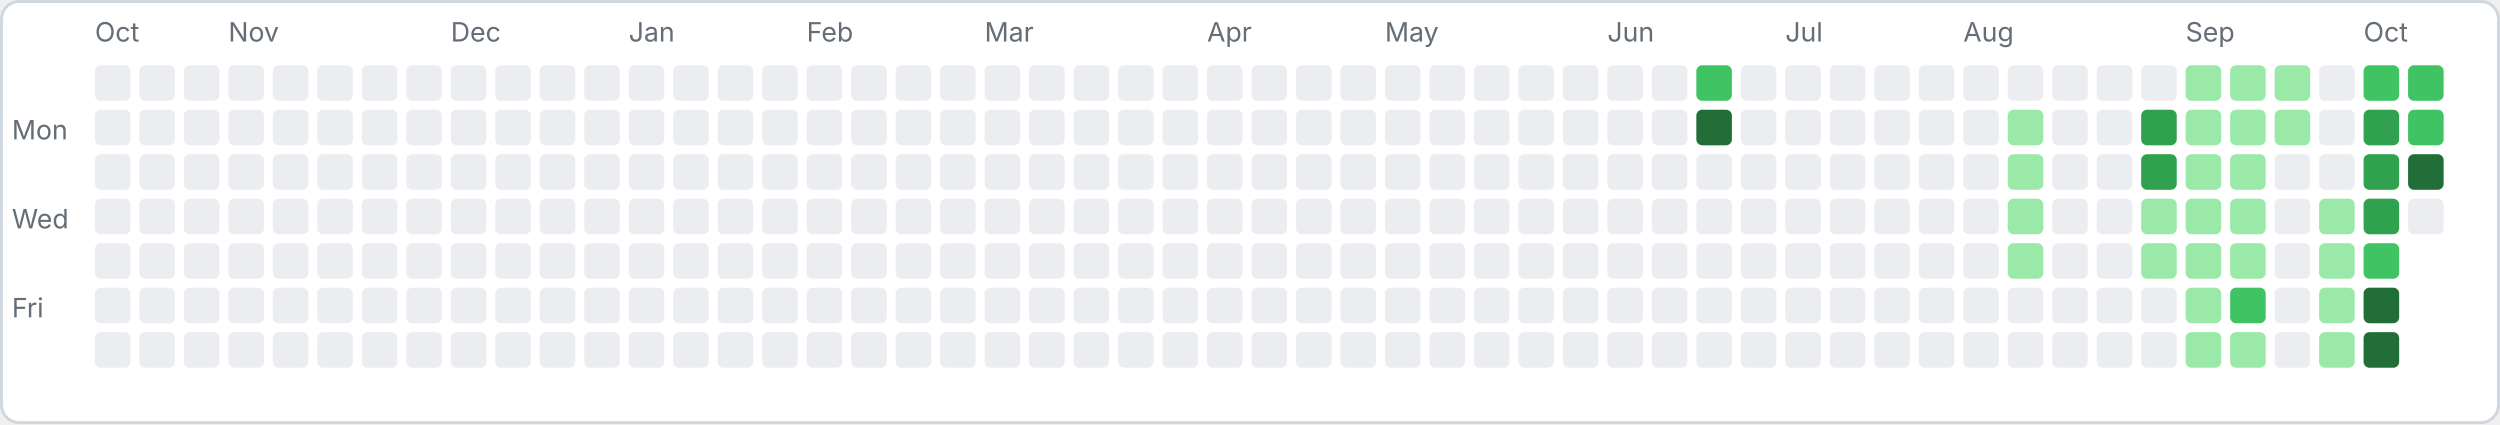
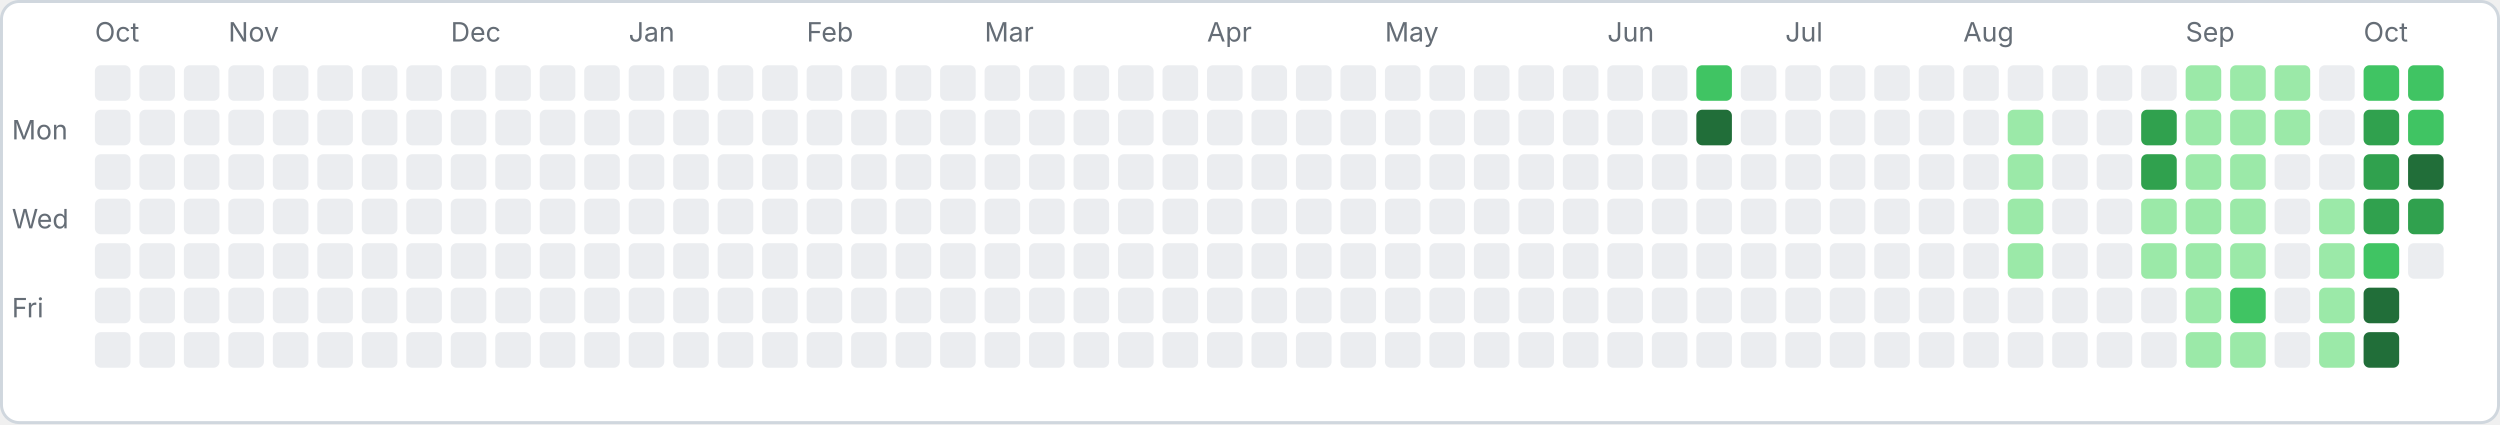
<svg xmlns="http://www.w3.org/2000/svg" width="843" height="143" viewBox="0 0 843 143">
  <rect x="0.5" y="0.5" width="842" height="142" rx="6" fill="#ffffff" stroke="#d0d7de" />
  <text x="4" y="47" font-family="-apple-system,sans-serif" font-size="9" fill="#656d76">Mon</text>
  <text x="4" y="77" font-family="-apple-system,sans-serif" font-size="9" fill="#656d76">Wed</text>
  <text x="4" y="107" font-family="-apple-system,sans-serif" font-size="9" fill="#656d76">Fri</text>
  <rect x="32" y="22" width="12" height="12" rx="2" fill="#ebedf0" />
  <rect x="32" y="37" width="12" height="12" rx="2" fill="#ebedf0" />
  <rect x="32" y="52" width="12" height="12" rx="2" fill="#ebedf0" />
  <rect x="32" y="67" width="12" height="12" rx="2" fill="#ebedf0" />
  <rect x="32" y="82" width="12" height="12" rx="2" fill="#ebedf0" />
  <rect x="32" y="97" width="12" height="12" rx="2" fill="#ebedf0" />
  <rect x="32" y="112" width="12" height="12" rx="2" fill="#ebedf0" />
  <text x="32" y="14" font-family="-apple-system,sans-serif" font-size="9" fill="#656d76">Oct</text>
  <rect x="47" y="22" width="12" height="12" rx="2" fill="#ebedf0" />
  <rect x="47" y="37" width="12" height="12" rx="2" fill="#ebedf0" />
  <rect x="47" y="52" width="12" height="12" rx="2" fill="#ebedf0" />
  <rect x="47" y="67" width="12" height="12" rx="2" fill="#ebedf0" />
  <rect x="47" y="82" width="12" height="12" rx="2" fill="#ebedf0" />
  <rect x="47" y="97" width="12" height="12" rx="2" fill="#ebedf0" />
  <rect x="47" y="112" width="12" height="12" rx="2" fill="#ebedf0" />
  <rect x="62" y="22" width="12" height="12" rx="2" fill="#ebedf0" />
  <rect x="62" y="37" width="12" height="12" rx="2" fill="#ebedf0" />
  <rect x="62" y="52" width="12" height="12" rx="2" fill="#ebedf0" />
  <rect x="62" y="67" width="12" height="12" rx="2" fill="#ebedf0" />
  <rect x="62" y="82" width="12" height="12" rx="2" fill="#ebedf0" />
  <rect x="62" y="97" width="12" height="12" rx="2" fill="#ebedf0" />
  <rect x="62" y="112" width="12" height="12" rx="2" fill="#ebedf0" />
  <rect x="77" y="22" width="12" height="12" rx="2" fill="#ebedf0" />
  <rect x="77" y="37" width="12" height="12" rx="2" fill="#ebedf0" />
  <rect x="77" y="52" width="12" height="12" rx="2" fill="#ebedf0" />
  <rect x="77" y="67" width="12" height="12" rx="2" fill="#ebedf0" />
  <rect x="77" y="82" width="12" height="12" rx="2" fill="#ebedf0" />
  <rect x="77" y="97" width="12" height="12" rx="2" fill="#ebedf0" />
  <rect x="77" y="112" width="12" height="12" rx="2" fill="#ebedf0" />
  <text x="77" y="14" font-family="-apple-system,sans-serif" font-size="9" fill="#656d76">Nov</text>
  <rect x="92" y="22" width="12" height="12" rx="2" fill="#ebedf0" />
  <rect x="92" y="37" width="12" height="12" rx="2" fill="#ebedf0" />
  <rect x="92" y="52" width="12" height="12" rx="2" fill="#ebedf0" />
  <rect x="92" y="67" width="12" height="12" rx="2" fill="#ebedf0" />
  <rect x="92" y="82" width="12" height="12" rx="2" fill="#ebedf0" />
  <rect x="92" y="97" width="12" height="12" rx="2" fill="#ebedf0" />
  <rect x="92" y="112" width="12" height="12" rx="2" fill="#ebedf0" />
  <rect x="107" y="22" width="12" height="12" rx="2" fill="#ebedf0" />
  <rect x="107" y="37" width="12" height="12" rx="2" fill="#ebedf0" />
  <rect x="107" y="52" width="12" height="12" rx="2" fill="#ebedf0" />
  <rect x="107" y="67" width="12" height="12" rx="2" fill="#ebedf0" />
  <rect x="107" y="82" width="12" height="12" rx="2" fill="#ebedf0" />
  <rect x="107" y="97" width="12" height="12" rx="2" fill="#ebedf0" />
  <rect x="107" y="112" width="12" height="12" rx="2" fill="#ebedf0" />
  <rect x="122" y="22" width="12" height="12" rx="2" fill="#ebedf0" />
  <rect x="122" y="37" width="12" height="12" rx="2" fill="#ebedf0" />
  <rect x="122" y="52" width="12" height="12" rx="2" fill="#ebedf0" />
  <rect x="122" y="67" width="12" height="12" rx="2" fill="#ebedf0" />
  <rect x="122" y="82" width="12" height="12" rx="2" fill="#ebedf0" />
  <rect x="122" y="97" width="12" height="12" rx="2" fill="#ebedf0" />
  <rect x="122" y="112" width="12" height="12" rx="2" fill="#ebedf0" />
  <rect x="137" y="22" width="12" height="12" rx="2" fill="#ebedf0" />
  <rect x="137" y="37" width="12" height="12" rx="2" fill="#ebedf0" />
  <rect x="137" y="52" width="12" height="12" rx="2" fill="#ebedf0" />
  <rect x="137" y="67" width="12" height="12" rx="2" fill="#ebedf0" />
  <rect x="137" y="82" width="12" height="12" rx="2" fill="#ebedf0" />
  <rect x="137" y="97" width="12" height="12" rx="2" fill="#ebedf0" />
  <rect x="137" y="112" width="12" height="12" rx="2" fill="#ebedf0" />
  <rect x="152" y="22" width="12" height="12" rx="2" fill="#ebedf0" />
  <rect x="152" y="37" width="12" height="12" rx="2" fill="#ebedf0" />
  <rect x="152" y="52" width="12" height="12" rx="2" fill="#ebedf0" />
  <rect x="152" y="67" width="12" height="12" rx="2" fill="#ebedf0" />
  <rect x="152" y="82" width="12" height="12" rx="2" fill="#ebedf0" />
  <rect x="152" y="97" width="12" height="12" rx="2" fill="#ebedf0" />
  <rect x="152" y="112" width="12" height="12" rx="2" fill="#ebedf0" />
  <text x="152" y="14" font-family="-apple-system,sans-serif" font-size="9" fill="#656d76">Dec</text>
  <rect x="167" y="22" width="12" height="12" rx="2" fill="#ebedf0" />
  <rect x="167" y="37" width="12" height="12" rx="2" fill="#ebedf0" />
  <rect x="167" y="52" width="12" height="12" rx="2" fill="#ebedf0" />
  <rect x="167" y="67" width="12" height="12" rx="2" fill="#ebedf0" />
  <rect x="167" y="82" width="12" height="12" rx="2" fill="#ebedf0" />
  <rect x="167" y="97" width="12" height="12" rx="2" fill="#ebedf0" />
  <rect x="167" y="112" width="12" height="12" rx="2" fill="#ebedf0" />
  <rect x="182" y="22" width="12" height="12" rx="2" fill="#ebedf0" />
  <rect x="182" y="37" width="12" height="12" rx="2" fill="#ebedf0" />
  <rect x="182" y="52" width="12" height="12" rx="2" fill="#ebedf0" />
  <rect x="182" y="67" width="12" height="12" rx="2" fill="#ebedf0" />
  <rect x="182" y="82" width="12" height="12" rx="2" fill="#ebedf0" />
  <rect x="182" y="97" width="12" height="12" rx="2" fill="#ebedf0" />
  <rect x="182" y="112" width="12" height="12" rx="2" fill="#ebedf0" />
  <rect x="197" y="22" width="12" height="12" rx="2" fill="#ebedf0" />
  <rect x="197" y="37" width="12" height="12" rx="2" fill="#ebedf0" />
  <rect x="197" y="52" width="12" height="12" rx="2" fill="#ebedf0" />
  <rect x="197" y="67" width="12" height="12" rx="2" fill="#ebedf0" />
  <rect x="197" y="82" width="12" height="12" rx="2" fill="#ebedf0" />
  <rect x="197" y="97" width="12" height="12" rx="2" fill="#ebedf0" />
  <rect x="197" y="112" width="12" height="12" rx="2" fill="#ebedf0" />
  <rect x="212" y="22" width="12" height="12" rx="2" fill="#ebedf0" />
  <rect x="212" y="37" width="12" height="12" rx="2" fill="#ebedf0" />
  <rect x="212" y="52" width="12" height="12" rx="2" fill="#ebedf0" />
  <rect x="212" y="67" width="12" height="12" rx="2" fill="#ebedf0" />
  <rect x="212" y="82" width="12" height="12" rx="2" fill="#ebedf0" />
  <rect x="212" y="97" width="12" height="12" rx="2" fill="#ebedf0" />
  <rect x="212" y="112" width="12" height="12" rx="2" fill="#ebedf0" />
  <text x="212" y="14" font-family="-apple-system,sans-serif" font-size="9" fill="#656d76">Jan</text>
  <rect x="227" y="22" width="12" height="12" rx="2" fill="#ebedf0" />
  <rect x="227" y="37" width="12" height="12" rx="2" fill="#ebedf0" />
  <rect x="227" y="52" width="12" height="12" rx="2" fill="#ebedf0" />
  <rect x="227" y="67" width="12" height="12" rx="2" fill="#ebedf0" />
  <rect x="227" y="82" width="12" height="12" rx="2" fill="#ebedf0" />
  <rect x="227" y="97" width="12" height="12" rx="2" fill="#ebedf0" />
  <rect x="227" y="112" width="12" height="12" rx="2" fill="#ebedf0" />
  <rect x="242" y="22" width="12" height="12" rx="2" fill="#ebedf0" />
  <rect x="242" y="37" width="12" height="12" rx="2" fill="#ebedf0" />
  <rect x="242" y="52" width="12" height="12" rx="2" fill="#ebedf0" />
  <rect x="242" y="67" width="12" height="12" rx="2" fill="#ebedf0" />
  <rect x="242" y="82" width="12" height="12" rx="2" fill="#ebedf0" />
  <rect x="242" y="97" width="12" height="12" rx="2" fill="#ebedf0" />
  <rect x="242" y="112" width="12" height="12" rx="2" fill="#ebedf0" />
  <rect x="257" y="22" width="12" height="12" rx="2" fill="#ebedf0" />
  <rect x="257" y="37" width="12" height="12" rx="2" fill="#ebedf0" />
  <rect x="257" y="52" width="12" height="12" rx="2" fill="#ebedf0" />
  <rect x="257" y="67" width="12" height="12" rx="2" fill="#ebedf0" />
  <rect x="257" y="82" width="12" height="12" rx="2" fill="#ebedf0" />
  <rect x="257" y="97" width="12" height="12" rx="2" fill="#ebedf0" />
  <rect x="257" y="112" width="12" height="12" rx="2" fill="#ebedf0" />
  <rect x="272" y="22" width="12" height="12" rx="2" fill="#ebedf0" />
  <rect x="272" y="37" width="12" height="12" rx="2" fill="#ebedf0" />
  <rect x="272" y="52" width="12" height="12" rx="2" fill="#ebedf0" />
  <rect x="272" y="67" width="12" height="12" rx="2" fill="#ebedf0" />
  <rect x="272" y="82" width="12" height="12" rx="2" fill="#ebedf0" />
  <rect x="272" y="97" width="12" height="12" rx="2" fill="#ebedf0" />
  <rect x="272" y="112" width="12" height="12" rx="2" fill="#ebedf0" />
  <text x="272" y="14" font-family="-apple-system,sans-serif" font-size="9" fill="#656d76">Feb</text>
  <rect x="287" y="22" width="12" height="12" rx="2" fill="#ebedf0" />
  <rect x="287" y="37" width="12" height="12" rx="2" fill="#ebedf0" />
  <rect x="287" y="52" width="12" height="12" rx="2" fill="#ebedf0" />
  <rect x="287" y="67" width="12" height="12" rx="2" fill="#ebedf0" />
  <rect x="287" y="82" width="12" height="12" rx="2" fill="#ebedf0" />
  <rect x="287" y="97" width="12" height="12" rx="2" fill="#ebedf0" />
  <rect x="287" y="112" width="12" height="12" rx="2" fill="#ebedf0" />
  <rect x="302" y="22" width="12" height="12" rx="2" fill="#ebedf0" />
  <rect x="302" y="37" width="12" height="12" rx="2" fill="#ebedf0" />
  <rect x="302" y="52" width="12" height="12" rx="2" fill="#ebedf0" />
  <rect x="302" y="67" width="12" height="12" rx="2" fill="#ebedf0" />
  <rect x="302" y="82" width="12" height="12" rx="2" fill="#ebedf0" />
  <rect x="302" y="97" width="12" height="12" rx="2" fill="#ebedf0" />
  <rect x="302" y="112" width="12" height="12" rx="2" fill="#ebedf0" />
  <rect x="317" y="22" width="12" height="12" rx="2" fill="#ebedf0" />
  <rect x="317" y="37" width="12" height="12" rx="2" fill="#ebedf0" />
  <rect x="317" y="52" width="12" height="12" rx="2" fill="#ebedf0" />
  <rect x="317" y="67" width="12" height="12" rx="2" fill="#ebedf0" />
  <rect x="317" y="82" width="12" height="12" rx="2" fill="#ebedf0" />
  <rect x="317" y="97" width="12" height="12" rx="2" fill="#ebedf0" />
  <rect x="317" y="112" width="12" height="12" rx="2" fill="#ebedf0" />
  <rect x="332" y="22" width="12" height="12" rx="2" fill="#ebedf0" />
  <rect x="332" y="37" width="12" height="12" rx="2" fill="#ebedf0" />
  <rect x="332" y="52" width="12" height="12" rx="2" fill="#ebedf0" />
  <rect x="332" y="67" width="12" height="12" rx="2" fill="#ebedf0" />
  <rect x="332" y="82" width="12" height="12" rx="2" fill="#ebedf0" />
  <rect x="332" y="97" width="12" height="12" rx="2" fill="#ebedf0" />
  <rect x="332" y="112" width="12" height="12" rx="2" fill="#ebedf0" />
  <text x="332" y="14" font-family="-apple-system,sans-serif" font-size="9" fill="#656d76">Mar</text>
  <rect x="347" y="22" width="12" height="12" rx="2" fill="#ebedf0" />
  <rect x="347" y="37" width="12" height="12" rx="2" fill="#ebedf0" />
  <rect x="347" y="52" width="12" height="12" rx="2" fill="#ebedf0" />
  <rect x="347" y="67" width="12" height="12" rx="2" fill="#ebedf0" />
  <rect x="347" y="82" width="12" height="12" rx="2" fill="#ebedf0" />
  <rect x="347" y="97" width="12" height="12" rx="2" fill="#ebedf0" />
  <rect x="347" y="112" width="12" height="12" rx="2" fill="#ebedf0" />
  <rect x="362" y="22" width="12" height="12" rx="2" fill="#ebedf0" />
  <rect x="362" y="37" width="12" height="12" rx="2" fill="#ebedf0" />
  <rect x="362" y="52" width="12" height="12" rx="2" fill="#ebedf0" />
  <rect x="362" y="67" width="12" height="12" rx="2" fill="#ebedf0" />
  <rect x="362" y="82" width="12" height="12" rx="2" fill="#ebedf0" />
  <rect x="362" y="97" width="12" height="12" rx="2" fill="#ebedf0" />
  <rect x="362" y="112" width="12" height="12" rx="2" fill="#ebedf0" />
  <rect x="377" y="22" width="12" height="12" rx="2" fill="#ebedf0" />
  <rect x="377" y="37" width="12" height="12" rx="2" fill="#ebedf0" />
  <rect x="377" y="52" width="12" height="12" rx="2" fill="#ebedf0" />
  <rect x="377" y="67" width="12" height="12" rx="2" fill="#ebedf0" />
  <rect x="377" y="82" width="12" height="12" rx="2" fill="#ebedf0" />
  <rect x="377" y="97" width="12" height="12" rx="2" fill="#ebedf0" />
  <rect x="377" y="112" width="12" height="12" rx="2" fill="#ebedf0" />
  <rect x="392" y="22" width="12" height="12" rx="2" fill="#ebedf0" />
  <rect x="392" y="37" width="12" height="12" rx="2" fill="#ebedf0" />
  <rect x="392" y="52" width="12" height="12" rx="2" fill="#ebedf0" />
  <rect x="392" y="67" width="12" height="12" rx="2" fill="#ebedf0" />
  <rect x="392" y="82" width="12" height="12" rx="2" fill="#ebedf0" />
  <rect x="392" y="97" width="12" height="12" rx="2" fill="#ebedf0" />
  <rect x="392" y="112" width="12" height="12" rx="2" fill="#ebedf0" />
  <rect x="407" y="22" width="12" height="12" rx="2" fill="#ebedf0" />
  <rect x="407" y="37" width="12" height="12" rx="2" fill="#ebedf0" />
  <rect x="407" y="52" width="12" height="12" rx="2" fill="#ebedf0" />
  <rect x="407" y="67" width="12" height="12" rx="2" fill="#ebedf0" />
  <rect x="407" y="82" width="12" height="12" rx="2" fill="#ebedf0" />
  <rect x="407" y="97" width="12" height="12" rx="2" fill="#ebedf0" />
  <rect x="407" y="112" width="12" height="12" rx="2" fill="#ebedf0" />
  <text x="407" y="14" font-family="-apple-system,sans-serif" font-size="9" fill="#656d76">Apr</text>
  <rect x="422" y="22" width="12" height="12" rx="2" fill="#ebedf0" />
  <rect x="422" y="37" width="12" height="12" rx="2" fill="#ebedf0" />
  <rect x="422" y="52" width="12" height="12" rx="2" fill="#ebedf0" />
  <rect x="422" y="67" width="12" height="12" rx="2" fill="#ebedf0" />
  <rect x="422" y="82" width="12" height="12" rx="2" fill="#ebedf0" />
  <rect x="422" y="97" width="12" height="12" rx="2" fill="#ebedf0" />
  <rect x="422" y="112" width="12" height="12" rx="2" fill="#ebedf0" />
  <rect x="437" y="22" width="12" height="12" rx="2" fill="#ebedf0" />
  <rect x="437" y="37" width="12" height="12" rx="2" fill="#ebedf0" />
  <rect x="437" y="52" width="12" height="12" rx="2" fill="#ebedf0" />
  <rect x="437" y="67" width="12" height="12" rx="2" fill="#ebedf0" />
  <rect x="437" y="82" width="12" height="12" rx="2" fill="#ebedf0" />
  <rect x="437" y="97" width="12" height="12" rx="2" fill="#ebedf0" />
  <rect x="437" y="112" width="12" height="12" rx="2" fill="#ebedf0" />
  <rect x="452" y="22" width="12" height="12" rx="2" fill="#ebedf0" />
  <rect x="452" y="37" width="12" height="12" rx="2" fill="#ebedf0" />
  <rect x="452" y="52" width="12" height="12" rx="2" fill="#ebedf0" />
  <rect x="452" y="67" width="12" height="12" rx="2" fill="#ebedf0" />
  <rect x="452" y="82" width="12" height="12" rx="2" fill="#ebedf0" />
  <rect x="452" y="97" width="12" height="12" rx="2" fill="#ebedf0" />
  <rect x="452" y="112" width="12" height="12" rx="2" fill="#ebedf0" />
  <rect x="467" y="22" width="12" height="12" rx="2" fill="#ebedf0" />
  <rect x="467" y="37" width="12" height="12" rx="2" fill="#ebedf0" />
  <rect x="467" y="52" width="12" height="12" rx="2" fill="#ebedf0" />
  <rect x="467" y="67" width="12" height="12" rx="2" fill="#ebedf0" />
  <rect x="467" y="82" width="12" height="12" rx="2" fill="#ebedf0" />
  <rect x="467" y="97" width="12" height="12" rx="2" fill="#ebedf0" />
  <rect x="467" y="112" width="12" height="12" rx="2" fill="#ebedf0" />
  <text x="467" y="14" font-family="-apple-system,sans-serif" font-size="9" fill="#656d76">May</text>
  <rect x="482" y="22" width="12" height="12" rx="2" fill="#ebedf0" />
  <rect x="482" y="37" width="12" height="12" rx="2" fill="#ebedf0" />
  <rect x="482" y="52" width="12" height="12" rx="2" fill="#ebedf0" />
  <rect x="482" y="67" width="12" height="12" rx="2" fill="#ebedf0" />
  <rect x="482" y="82" width="12" height="12" rx="2" fill="#ebedf0" />
  <rect x="482" y="97" width="12" height="12" rx="2" fill="#ebedf0" />
  <rect x="482" y="112" width="12" height="12" rx="2" fill="#ebedf0" />
  <rect x="497" y="22" width="12" height="12" rx="2" fill="#ebedf0" />
  <rect x="497" y="37" width="12" height="12" rx="2" fill="#ebedf0" />
  <rect x="497" y="52" width="12" height="12" rx="2" fill="#ebedf0" />
  <rect x="497" y="67" width="12" height="12" rx="2" fill="#ebedf0" />
  <rect x="497" y="82" width="12" height="12" rx="2" fill="#ebedf0" />
  <rect x="497" y="97" width="12" height="12" rx="2" fill="#ebedf0" />
  <rect x="497" y="112" width="12" height="12" rx="2" fill="#ebedf0" />
  <rect x="512" y="22" width="12" height="12" rx="2" fill="#ebedf0" />
  <rect x="512" y="37" width="12" height="12" rx="2" fill="#ebedf0" />
  <rect x="512" y="52" width="12" height="12" rx="2" fill="#ebedf0" />
  <rect x="512" y="67" width="12" height="12" rx="2" fill="#ebedf0" />
  <rect x="512" y="82" width="12" height="12" rx="2" fill="#ebedf0" />
  <rect x="512" y="97" width="12" height="12" rx="2" fill="#ebedf0" />
  <rect x="512" y="112" width="12" height="12" rx="2" fill="#ebedf0" />
  <rect x="527" y="22" width="12" height="12" rx="2" fill="#ebedf0" />
  <rect x="527" y="37" width="12" height="12" rx="2" fill="#ebedf0" />
  <rect x="527" y="52" width="12" height="12" rx="2" fill="#ebedf0" />
  <rect x="527" y="67" width="12" height="12" rx="2" fill="#ebedf0" />
  <rect x="527" y="82" width="12" height="12" rx="2" fill="#ebedf0" />
  <rect x="527" y="97" width="12" height="12" rx="2" fill="#ebedf0" />
  <rect x="527" y="112" width="12" height="12" rx="2" fill="#ebedf0" />
  <rect x="542" y="22" width="12" height="12" rx="2" fill="#ebedf0" />
  <rect x="542" y="37" width="12" height="12" rx="2" fill="#ebedf0" />
  <rect x="542" y="52" width="12" height="12" rx="2" fill="#ebedf0" />
  <rect x="542" y="67" width="12" height="12" rx="2" fill="#ebedf0" />
  <rect x="542" y="82" width="12" height="12" rx="2" fill="#ebedf0" />
  <rect x="542" y="97" width="12" height="12" rx="2" fill="#ebedf0" />
  <rect x="542" y="112" width="12" height="12" rx="2" fill="#ebedf0" />
  <text x="542" y="14" font-family="-apple-system,sans-serif" font-size="9" fill="#656d76">Jun</text>
  <rect x="557" y="22" width="12" height="12" rx="2" fill="#ebedf0" />
  <rect x="557" y="37" width="12" height="12" rx="2" fill="#ebedf0" />
  <rect x="557" y="52" width="12" height="12" rx="2" fill="#ebedf0" />
  <rect x="557" y="67" width="12" height="12" rx="2" fill="#ebedf0" />
  <rect x="557" y="82" width="12" height="12" rx="2" fill="#ebedf0" />
  <rect x="557" y="97" width="12" height="12" rx="2" fill="#ebedf0" />
  <rect x="557" y="112" width="12" height="12" rx="2" fill="#ebedf0" />
  <rect x="572" y="22" width="12" height="12" rx="2" fill="#40c463" />
  <rect x="572" y="37" width="12" height="12" rx="2" fill="#216e39" />
  <rect x="572" y="52" width="12" height="12" rx="2" fill="#ebedf0" />
  <rect x="572" y="67" width="12" height="12" rx="2" fill="#ebedf0" />
  <rect x="572" y="82" width="12" height="12" rx="2" fill="#ebedf0" />
  <rect x="572" y="97" width="12" height="12" rx="2" fill="#ebedf0" />
  <rect x="572" y="112" width="12" height="12" rx="2" fill="#ebedf0" />
  <rect x="587" y="22" width="12" height="12" rx="2" fill="#ebedf0" />
  <rect x="587" y="37" width="12" height="12" rx="2" fill="#ebedf0" />
  <rect x="587" y="52" width="12" height="12" rx="2" fill="#ebedf0" />
  <rect x="587" y="67" width="12" height="12" rx="2" fill="#ebedf0" />
  <rect x="587" y="82" width="12" height="12" rx="2" fill="#ebedf0" />
  <rect x="587" y="97" width="12" height="12" rx="2" fill="#ebedf0" />
  <rect x="587" y="112" width="12" height="12" rx="2" fill="#ebedf0" />
  <rect x="602" y="22" width="12" height="12" rx="2" fill="#ebedf0" />
  <rect x="602" y="37" width="12" height="12" rx="2" fill="#ebedf0" />
  <rect x="602" y="52" width="12" height="12" rx="2" fill="#ebedf0" />
  <rect x="602" y="67" width="12" height="12" rx="2" fill="#ebedf0" />
  <rect x="602" y="82" width="12" height="12" rx="2" fill="#ebedf0" />
  <rect x="602" y="97" width="12" height="12" rx="2" fill="#ebedf0" />
  <rect x="602" y="112" width="12" height="12" rx="2" fill="#ebedf0" />
  <text x="602" y="14" font-family="-apple-system,sans-serif" font-size="9" fill="#656d76">Jul</text>
  <rect x="617" y="22" width="12" height="12" rx="2" fill="#ebedf0" />
  <rect x="617" y="37" width="12" height="12" rx="2" fill="#ebedf0" />
  <rect x="617" y="52" width="12" height="12" rx="2" fill="#ebedf0" />
  <rect x="617" y="67" width="12" height="12" rx="2" fill="#ebedf0" />
  <rect x="617" y="82" width="12" height="12" rx="2" fill="#ebedf0" />
  <rect x="617" y="97" width="12" height="12" rx="2" fill="#ebedf0" />
  <rect x="617" y="112" width="12" height="12" rx="2" fill="#ebedf0" />
  <rect x="632" y="22" width="12" height="12" rx="2" fill="#ebedf0" />
  <rect x="632" y="37" width="12" height="12" rx="2" fill="#ebedf0" />
  <rect x="632" y="52" width="12" height="12" rx="2" fill="#ebedf0" />
  <rect x="632" y="67" width="12" height="12" rx="2" fill="#ebedf0" />
  <rect x="632" y="82" width="12" height="12" rx="2" fill="#ebedf0" />
  <rect x="632" y="97" width="12" height="12" rx="2" fill="#ebedf0" />
  <rect x="632" y="112" width="12" height="12" rx="2" fill="#ebedf0" />
  <rect x="647" y="22" width="12" height="12" rx="2" fill="#ebedf0" />
  <rect x="647" y="37" width="12" height="12" rx="2" fill="#ebedf0" />
  <rect x="647" y="52" width="12" height="12" rx="2" fill="#ebedf0" />
  <rect x="647" y="67" width="12" height="12" rx="2" fill="#ebedf0" />
  <rect x="647" y="82" width="12" height="12" rx="2" fill="#ebedf0" />
  <rect x="647" y="97" width="12" height="12" rx="2" fill="#ebedf0" />
  <rect x="647" y="112" width="12" height="12" rx="2" fill="#ebedf0" />
  <rect x="662" y="22" width="12" height="12" rx="2" fill="#ebedf0" />
  <rect x="662" y="37" width="12" height="12" rx="2" fill="#ebedf0" />
  <rect x="662" y="52" width="12" height="12" rx="2" fill="#ebedf0" />
  <rect x="662" y="67" width="12" height="12" rx="2" fill="#ebedf0" />
  <rect x="662" y="82" width="12" height="12" rx="2" fill="#ebedf0" />
  <rect x="662" y="97" width="12" height="12" rx="2" fill="#ebedf0" />
  <rect x="662" y="112" width="12" height="12" rx="2" fill="#ebedf0" />
  <text x="662" y="14" font-family="-apple-system,sans-serif" font-size="9" fill="#656d76">Aug</text>
  <rect x="677" y="22" width="12" height="12" rx="2" fill="#ebedf0" />
  <rect x="677" y="37" width="12" height="12" rx="2" fill="#9be9a8" />
  <rect x="677" y="52" width="12" height="12" rx="2" fill="#9be9a8" />
  <rect x="677" y="67" width="12" height="12" rx="2" fill="#9be9a8" />
  <rect x="677" y="82" width="12" height="12" rx="2" fill="#9be9a8" />
  <rect x="677" y="97" width="12" height="12" rx="2" fill="#ebedf0" />
  <rect x="677" y="112" width="12" height="12" rx="2" fill="#ebedf0" />
  <rect x="692" y="22" width="12" height="12" rx="2" fill="#ebedf0" />
  <rect x="692" y="37" width="12" height="12" rx="2" fill="#ebedf0" />
  <rect x="692" y="52" width="12" height="12" rx="2" fill="#ebedf0" />
  <rect x="692" y="67" width="12" height="12" rx="2" fill="#ebedf0" />
  <rect x="692" y="82" width="12" height="12" rx="2" fill="#ebedf0" />
  <rect x="692" y="97" width="12" height="12" rx="2" fill="#ebedf0" />
  <rect x="692" y="112" width="12" height="12" rx="2" fill="#ebedf0" />
  <rect x="707" y="22" width="12" height="12" rx="2" fill="#ebedf0" />
  <rect x="707" y="37" width="12" height="12" rx="2" fill="#ebedf0" />
  <rect x="707" y="52" width="12" height="12" rx="2" fill="#ebedf0" />
  <rect x="707" y="67" width="12" height="12" rx="2" fill="#ebedf0" />
  <rect x="707" y="82" width="12" height="12" rx="2" fill="#ebedf0" />
  <rect x="707" y="97" width="12" height="12" rx="2" fill="#ebedf0" />
  <rect x="707" y="112" width="12" height="12" rx="2" fill="#ebedf0" />
  <rect x="722" y="22" width="12" height="12" rx="2" fill="#ebedf0" />
  <rect x="722" y="37" width="12" height="12" rx="2" fill="#30a14e" />
  <rect x="722" y="52" width="12" height="12" rx="2" fill="#30a14e" />
  <rect x="722" y="67" width="12" height="12" rx="2" fill="#9be9a8" />
  <rect x="722" y="82" width="12" height="12" rx="2" fill="#9be9a8" />
  <rect x="722" y="97" width="12" height="12" rx="2" fill="#ebedf0" />
  <rect x="722" y="112" width="12" height="12" rx="2" fill="#ebedf0" />
  <rect x="737" y="22" width="12" height="12" rx="2" fill="#9be9a8" />
  <rect x="737" y="37" width="12" height="12" rx="2" fill="#9be9a8" />
  <rect x="737" y="52" width="12" height="12" rx="2" fill="#9be9a8" />
  <rect x="737" y="67" width="12" height="12" rx="2" fill="#9be9a8" />
  <rect x="737" y="82" width="12" height="12" rx="2" fill="#9be9a8" />
  <rect x="737" y="97" width="12" height="12" rx="2" fill="#9be9a8" />
  <rect x="737" y="112" width="12" height="12" rx="2" fill="#9be9a8" />
  <text x="737" y="14" font-family="-apple-system,sans-serif" font-size="9" fill="#656d76">Sep</text>
  <rect x="752" y="22" width="12" height="12" rx="2" fill="#9be9a8" />
  <rect x="752" y="37" width="12" height="12" rx="2" fill="#9be9a8" />
  <rect x="752" y="52" width="12" height="12" rx="2" fill="#9be9a8" />
  <rect x="752" y="67" width="12" height="12" rx="2" fill="#9be9a8" />
  <rect x="752" y="82" width="12" height="12" rx="2" fill="#9be9a8" />
  <rect x="752" y="97" width="12" height="12" rx="2" fill="#40c463" />
  <rect x="752" y="112" width="12" height="12" rx="2" fill="#9be9a8" />
  <rect x="767" y="22" width="12" height="12" rx="2" fill="#9be9a8" />
  <rect x="767" y="37" width="12" height="12" rx="2" fill="#9be9a8" />
  <rect x="767" y="52" width="12" height="12" rx="2" fill="#ebedf0" />
  <rect x="767" y="67" width="12" height="12" rx="2" fill="#ebedf0" />
  <rect x="767" y="82" width="12" height="12" rx="2" fill="#ebedf0" />
  <rect x="767" y="97" width="12" height="12" rx="2" fill="#ebedf0" />
  <rect x="767" y="112" width="12" height="12" rx="2" fill="#ebedf0" />
  <rect x="782" y="22" width="12" height="12" rx="2" fill="#ebedf0" />
  <rect x="782" y="37" width="12" height="12" rx="2" fill="#ebedf0" />
  <rect x="782" y="52" width="12" height="12" rx="2" fill="#ebedf0" />
  <rect x="782" y="67" width="12" height="12" rx="2" fill="#9be9a8" />
  <rect x="782" y="82" width="12" height="12" rx="2" fill="#9be9a8" />
  <rect x="782" y="97" width="12" height="12" rx="2" fill="#9be9a8" />
  <rect x="782" y="112" width="12" height="12" rx="2" fill="#9be9a8" />
  <rect x="797" y="22" width="12" height="12" rx="2" fill="#40c463" />
  <rect x="797" y="37" width="12" height="12" rx="2" fill="#30a14e" />
  <rect x="797" y="52" width="12" height="12" rx="2" fill="#30a14e" />
  <rect x="797" y="67" width="12" height="12" rx="2" fill="#30a14e" />
  <rect x="797" y="82" width="12" height="12" rx="2" fill="#40c463" />
  <rect x="797" y="97" width="12" height="12" rx="2" fill="#216e39" />
  <rect x="797" y="112" width="12" height="12" rx="2" fill="#216e39" />
  <text x="797" y="14" font-family="-apple-system,sans-serif" font-size="9" fill="#656d76">Oct</text>
  <rect x="812" y="22" width="12" height="12" rx="2" fill="#40c463" />
  <rect x="812" y="37" width="12" height="12" rx="2" fill="#40c463" />
  <rect x="812" y="52" width="12" height="12" rx="2" fill="#216e39" />
-   <rect x="812" y="67" width="12" height="12" rx="2" fill="#ebedf0" />
+   <rect x="812" y="67" width="12" height="12" rx="2" fill="#30a14e" />
+   <rect x="812" y="82" width="12" height="12" rx="2" fill="#ebedf0" />
</svg>
